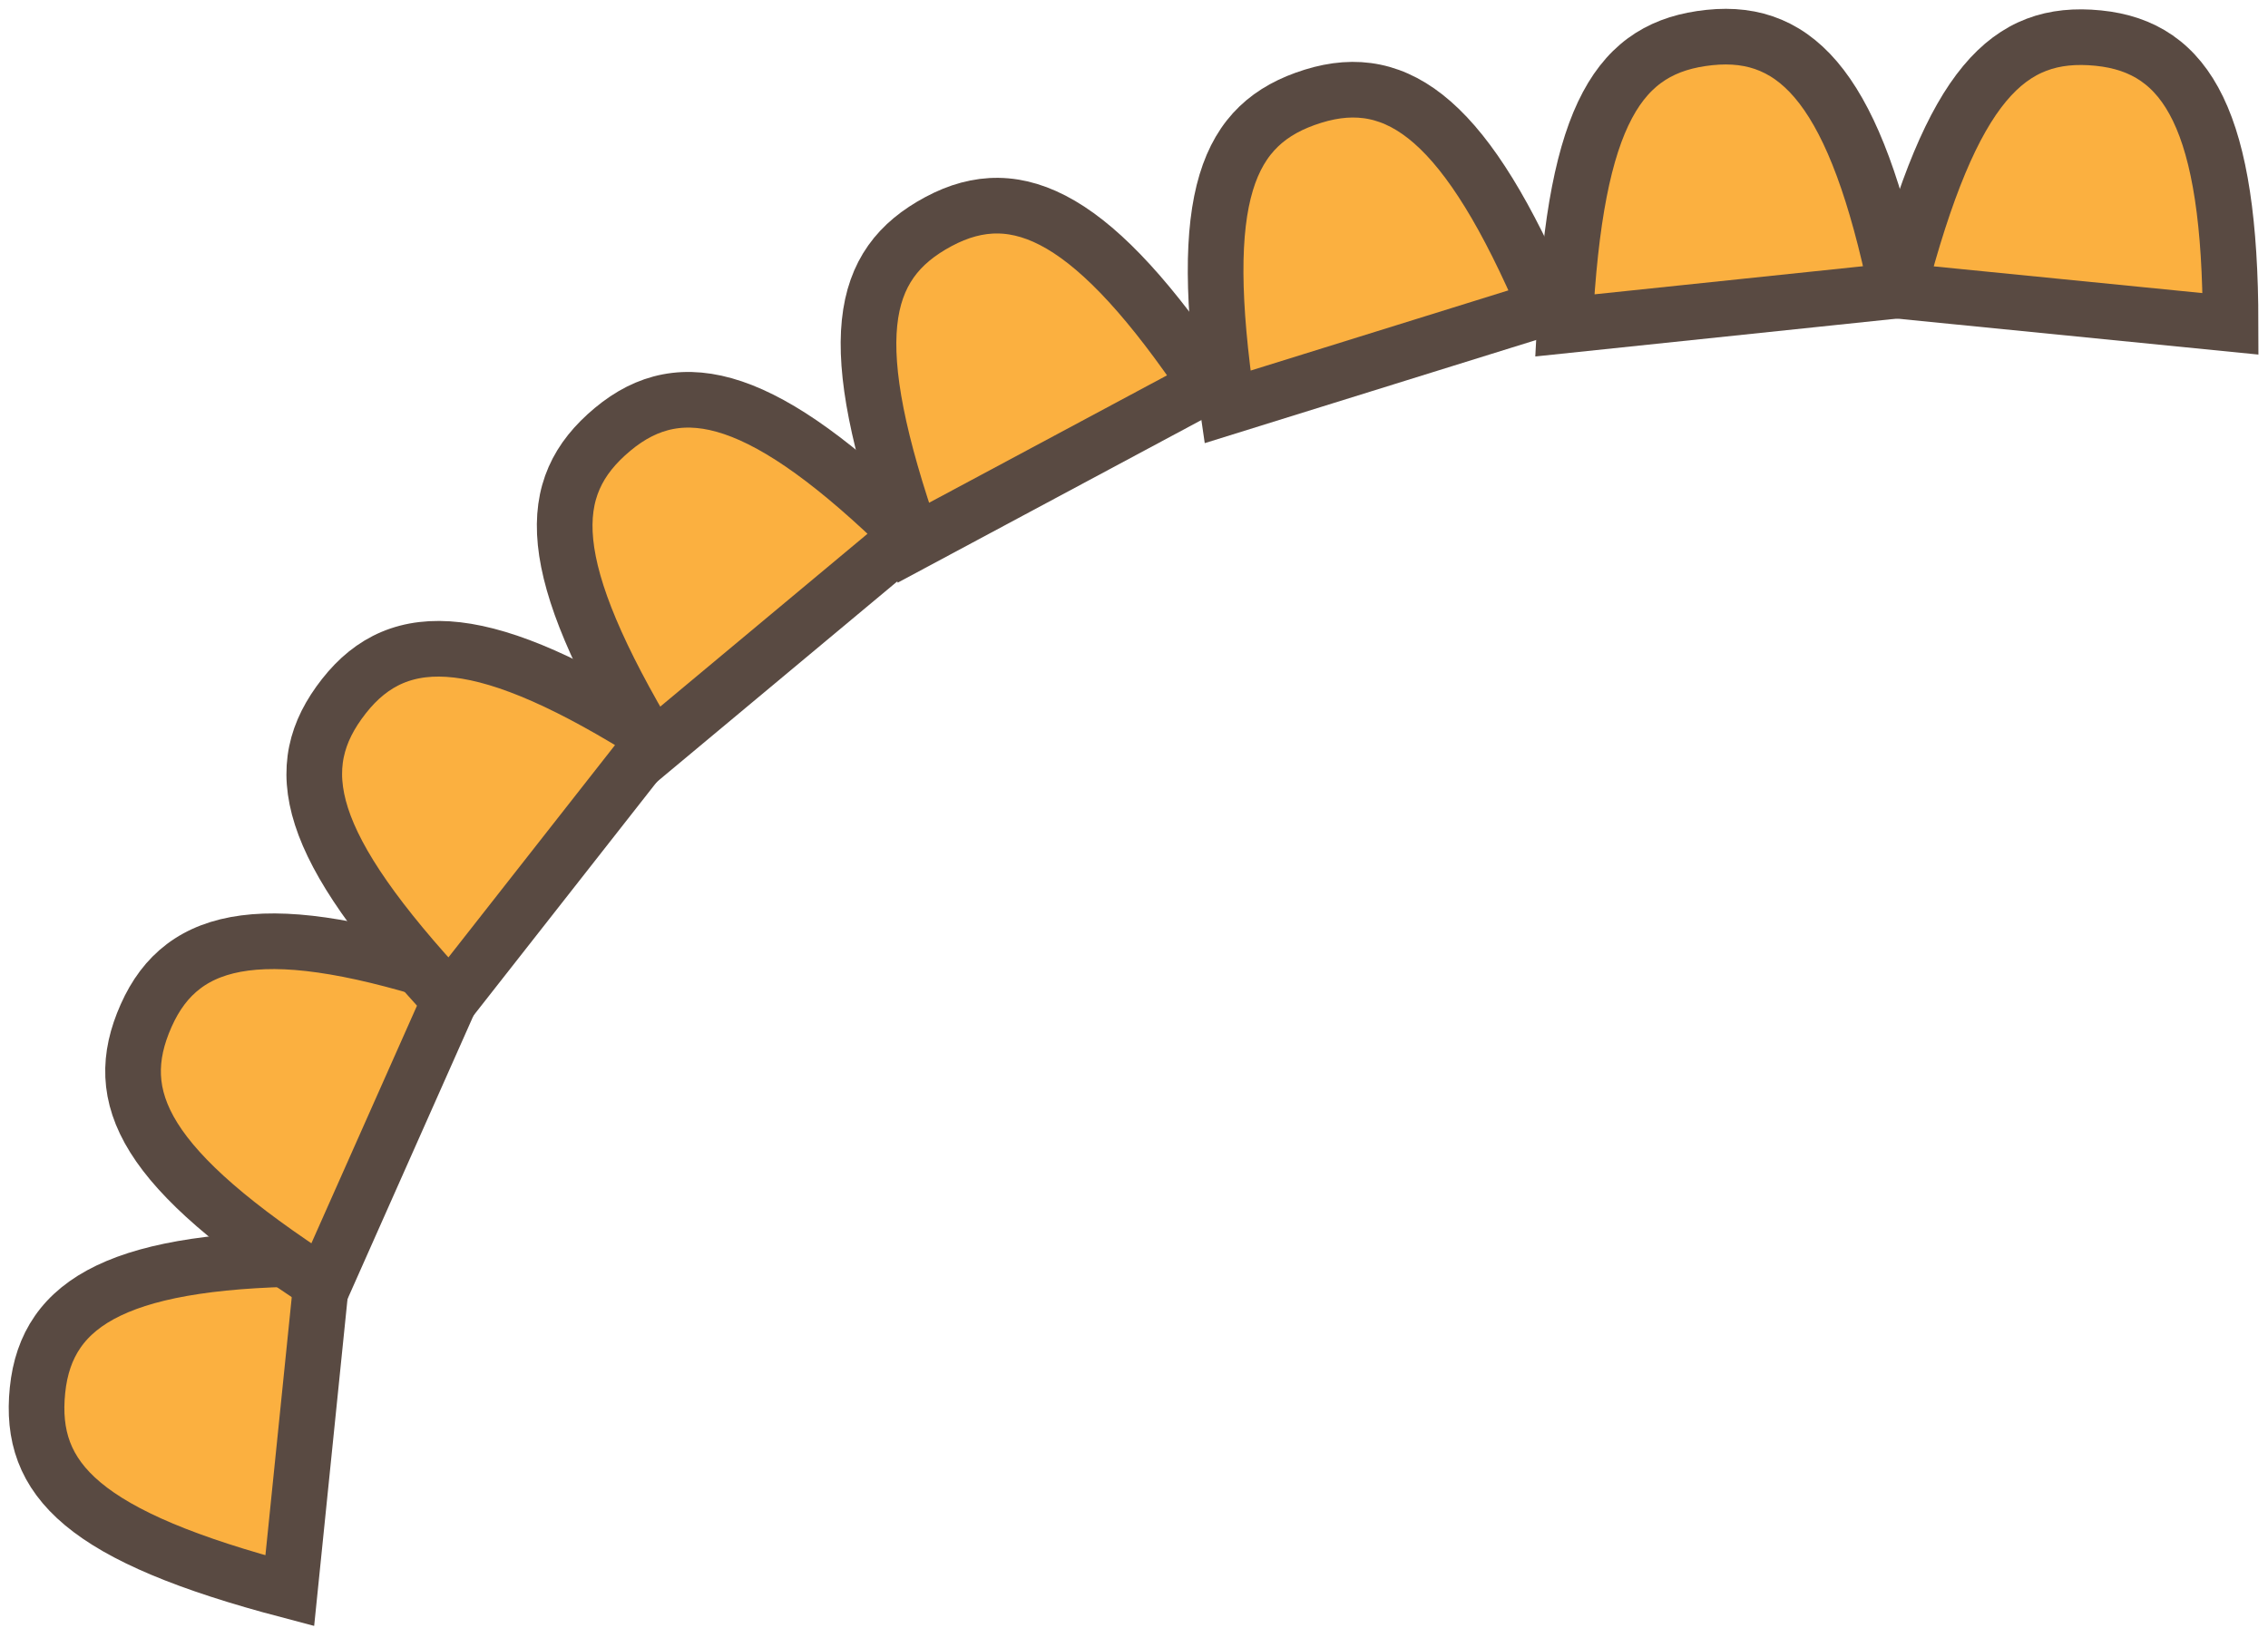
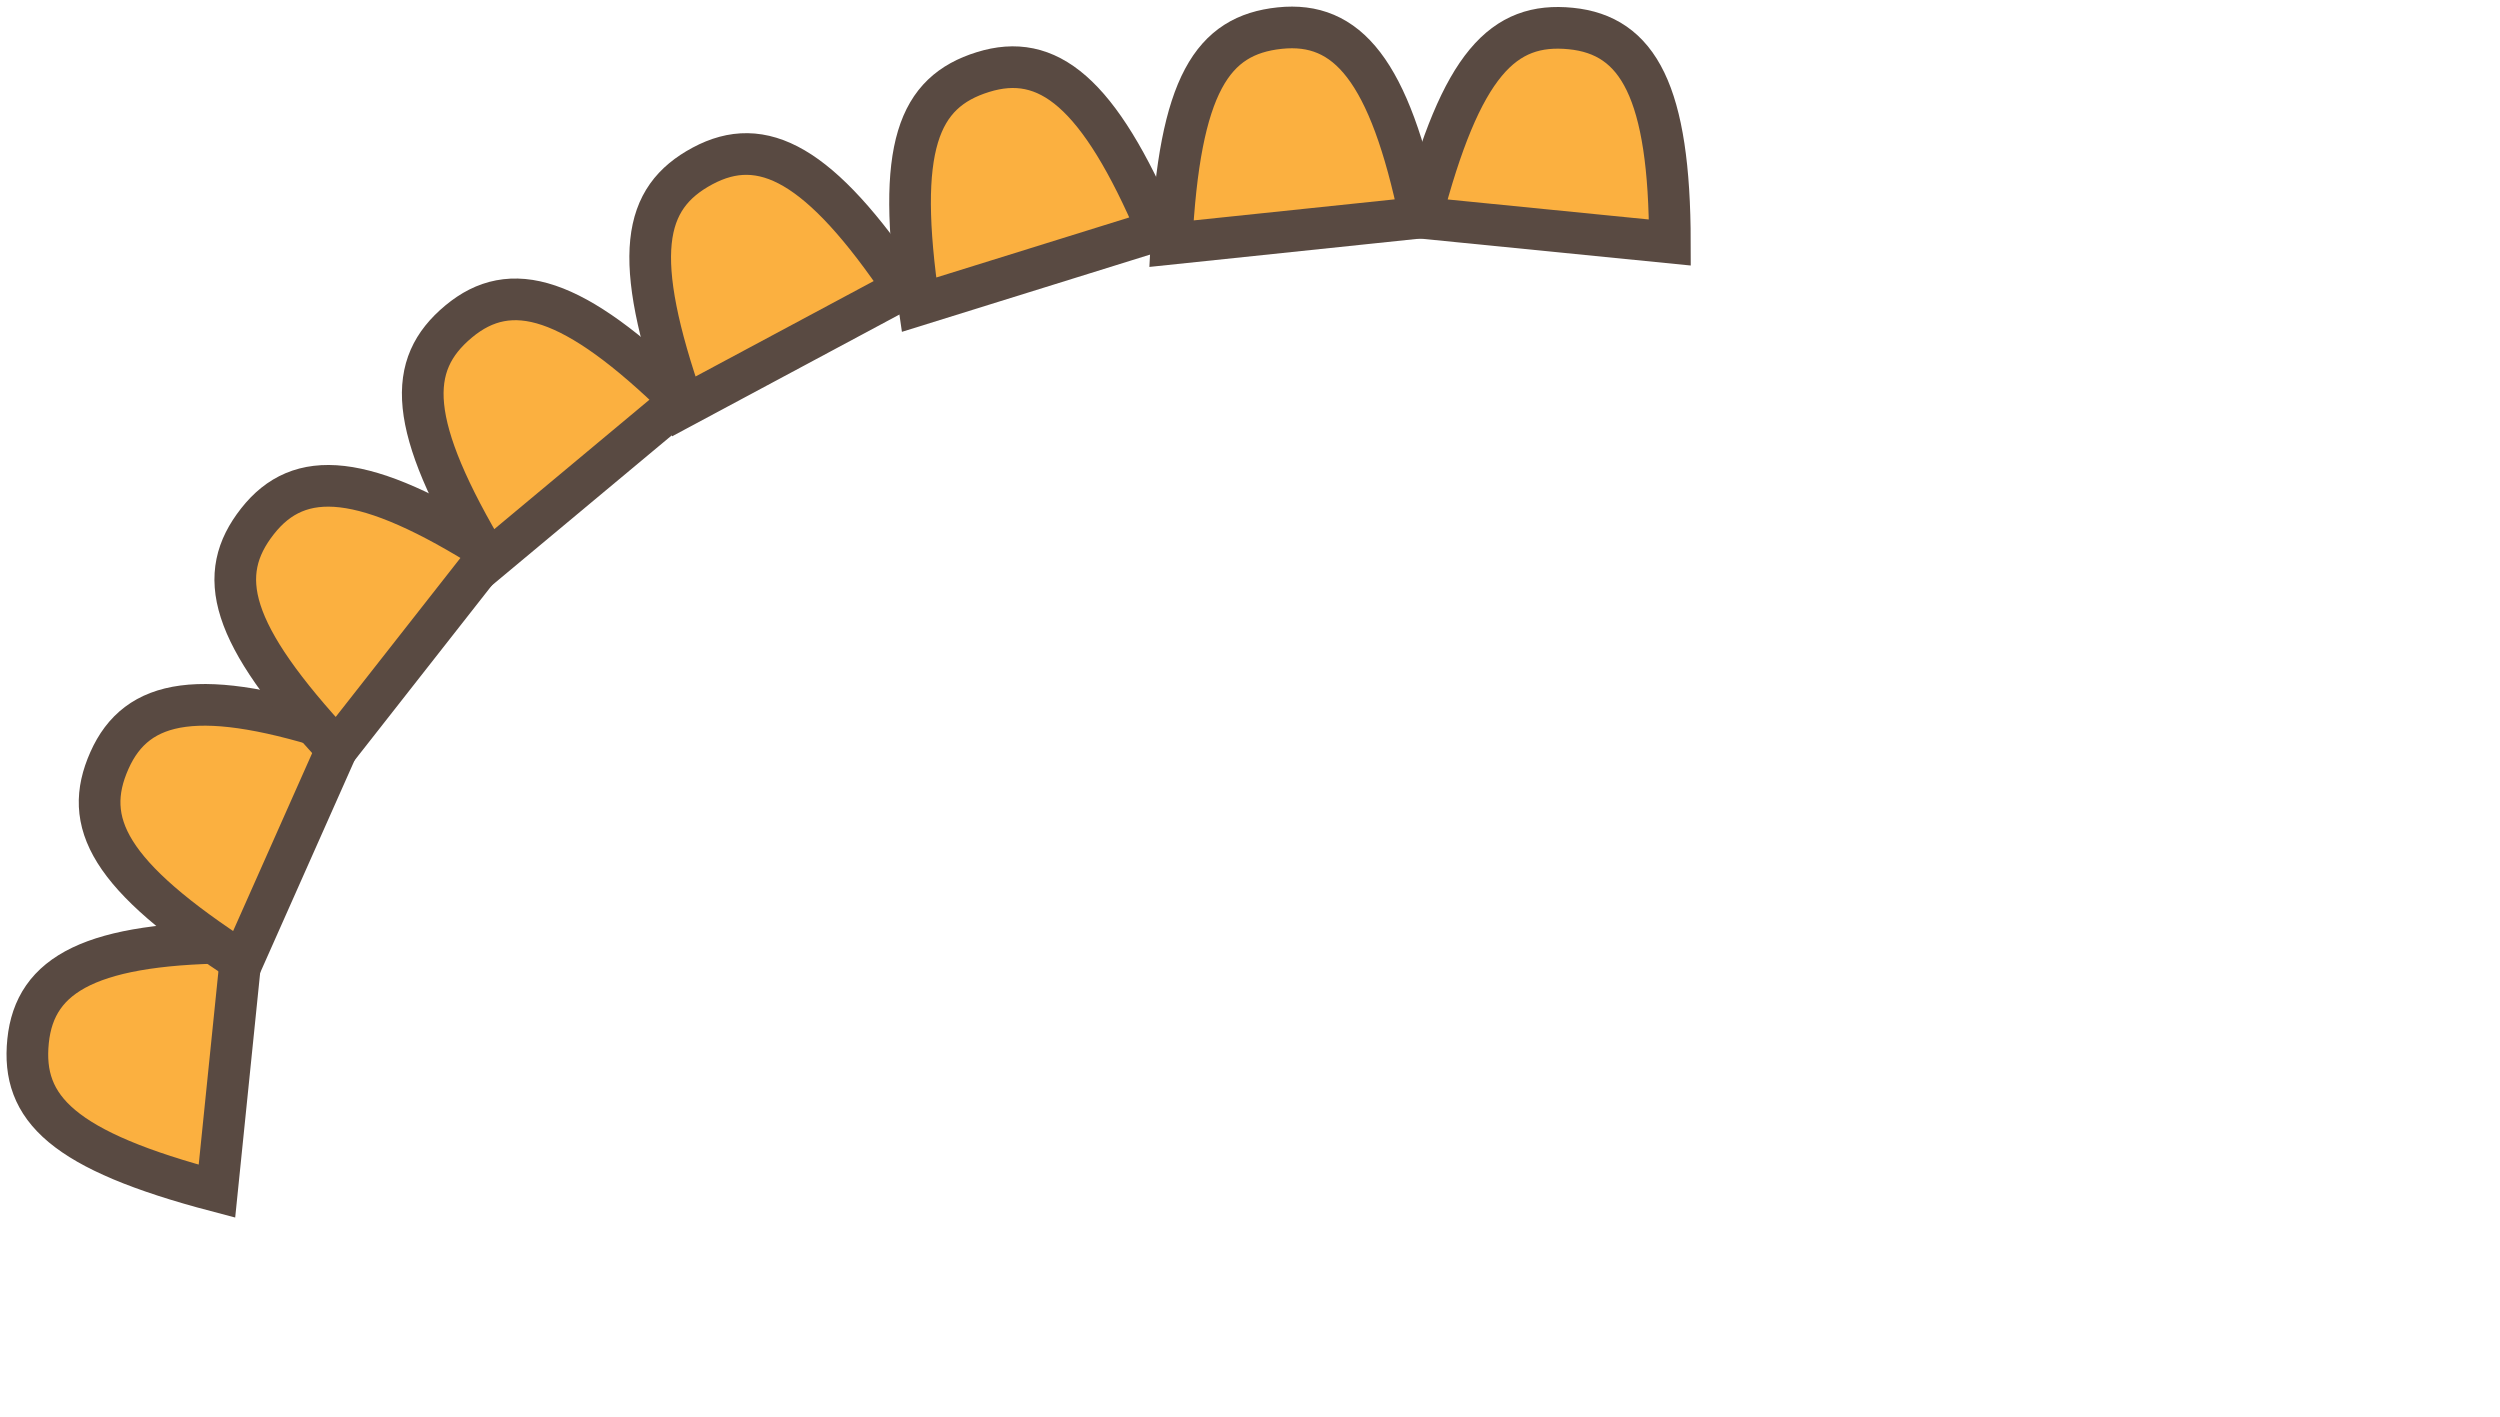
- <svg xmlns="http://www.w3.org/2000/svg" width="163" height="117" viewBox="0 0 163 117" fill="none">
+ <svg xmlns="http://www.w3.org/2000/svg" width="240" height="136" viewBox="0 0 240 136" fill="none">
  <path d="M23.261 90.478L20.826 114.354C5.996 110.455 2.035 106.407 2.695 99.941C3.354 93.474 8.802 90.459 23.261 90.478Z" fill="#FBB040" stroke="#594A42" stroke-width="4" />
  <path d="M32.992 70.418L23.247 92.35C10.367 84.029 7.863 78.949 10.503 73.009C13.142 67.069 19.258 65.899 32.992 70.418Z" fill="#FBB040" stroke="#594A42" stroke-width="4" />
  <path d="M47.156 53.036L32.342 71.919C21.889 60.7 20.703 55.162 24.716 50.048C28.728 44.934 34.944 45.295 47.156 53.036Z" fill="#FBB040" stroke="#594A42" stroke-width="4" />
  <path d="M65.347 38.475L46.917 53.847C39.037 40.693 39.034 35.029 44.026 30.866C49.018 26.703 55.021 28.354 65.347 38.475Z" fill="#FBB040" stroke="#594A42" stroke-width="4" />
  <path d="M86.79 27.689L65.634 39.021C60.574 24.546 61.716 18.999 67.446 15.93C73.176 12.861 78.722 15.691 86.79 27.689Z" fill="#FBB040" stroke="#594A42" stroke-width="4" />
  <path d="M111.138 22.119L88.222 29.252C85.987 14.082 88.156 8.85 94.362 6.918C100.568 4.986 105.48 8.813 111.138 22.119Z" fill="#FBB040" stroke="#594A42" stroke-width="4" />
  <path d="M136.326 20.894L112.457 23.393C113.241 8.079 116.394 3.374 122.859 2.697C129.324 2.021 133.389 6.737 136.326 20.894Z" fill="#FBB040" stroke="#594A42" stroke-width="4" />
  <path d="M160.309 23.28L136.427 20.904C140.289 6.065 144.328 2.094 150.796 2.737C157.264 3.381 160.293 8.821 160.309 23.28Z" fill="#FBB040" stroke="#594A42" stroke-width="4" />
</svg>
